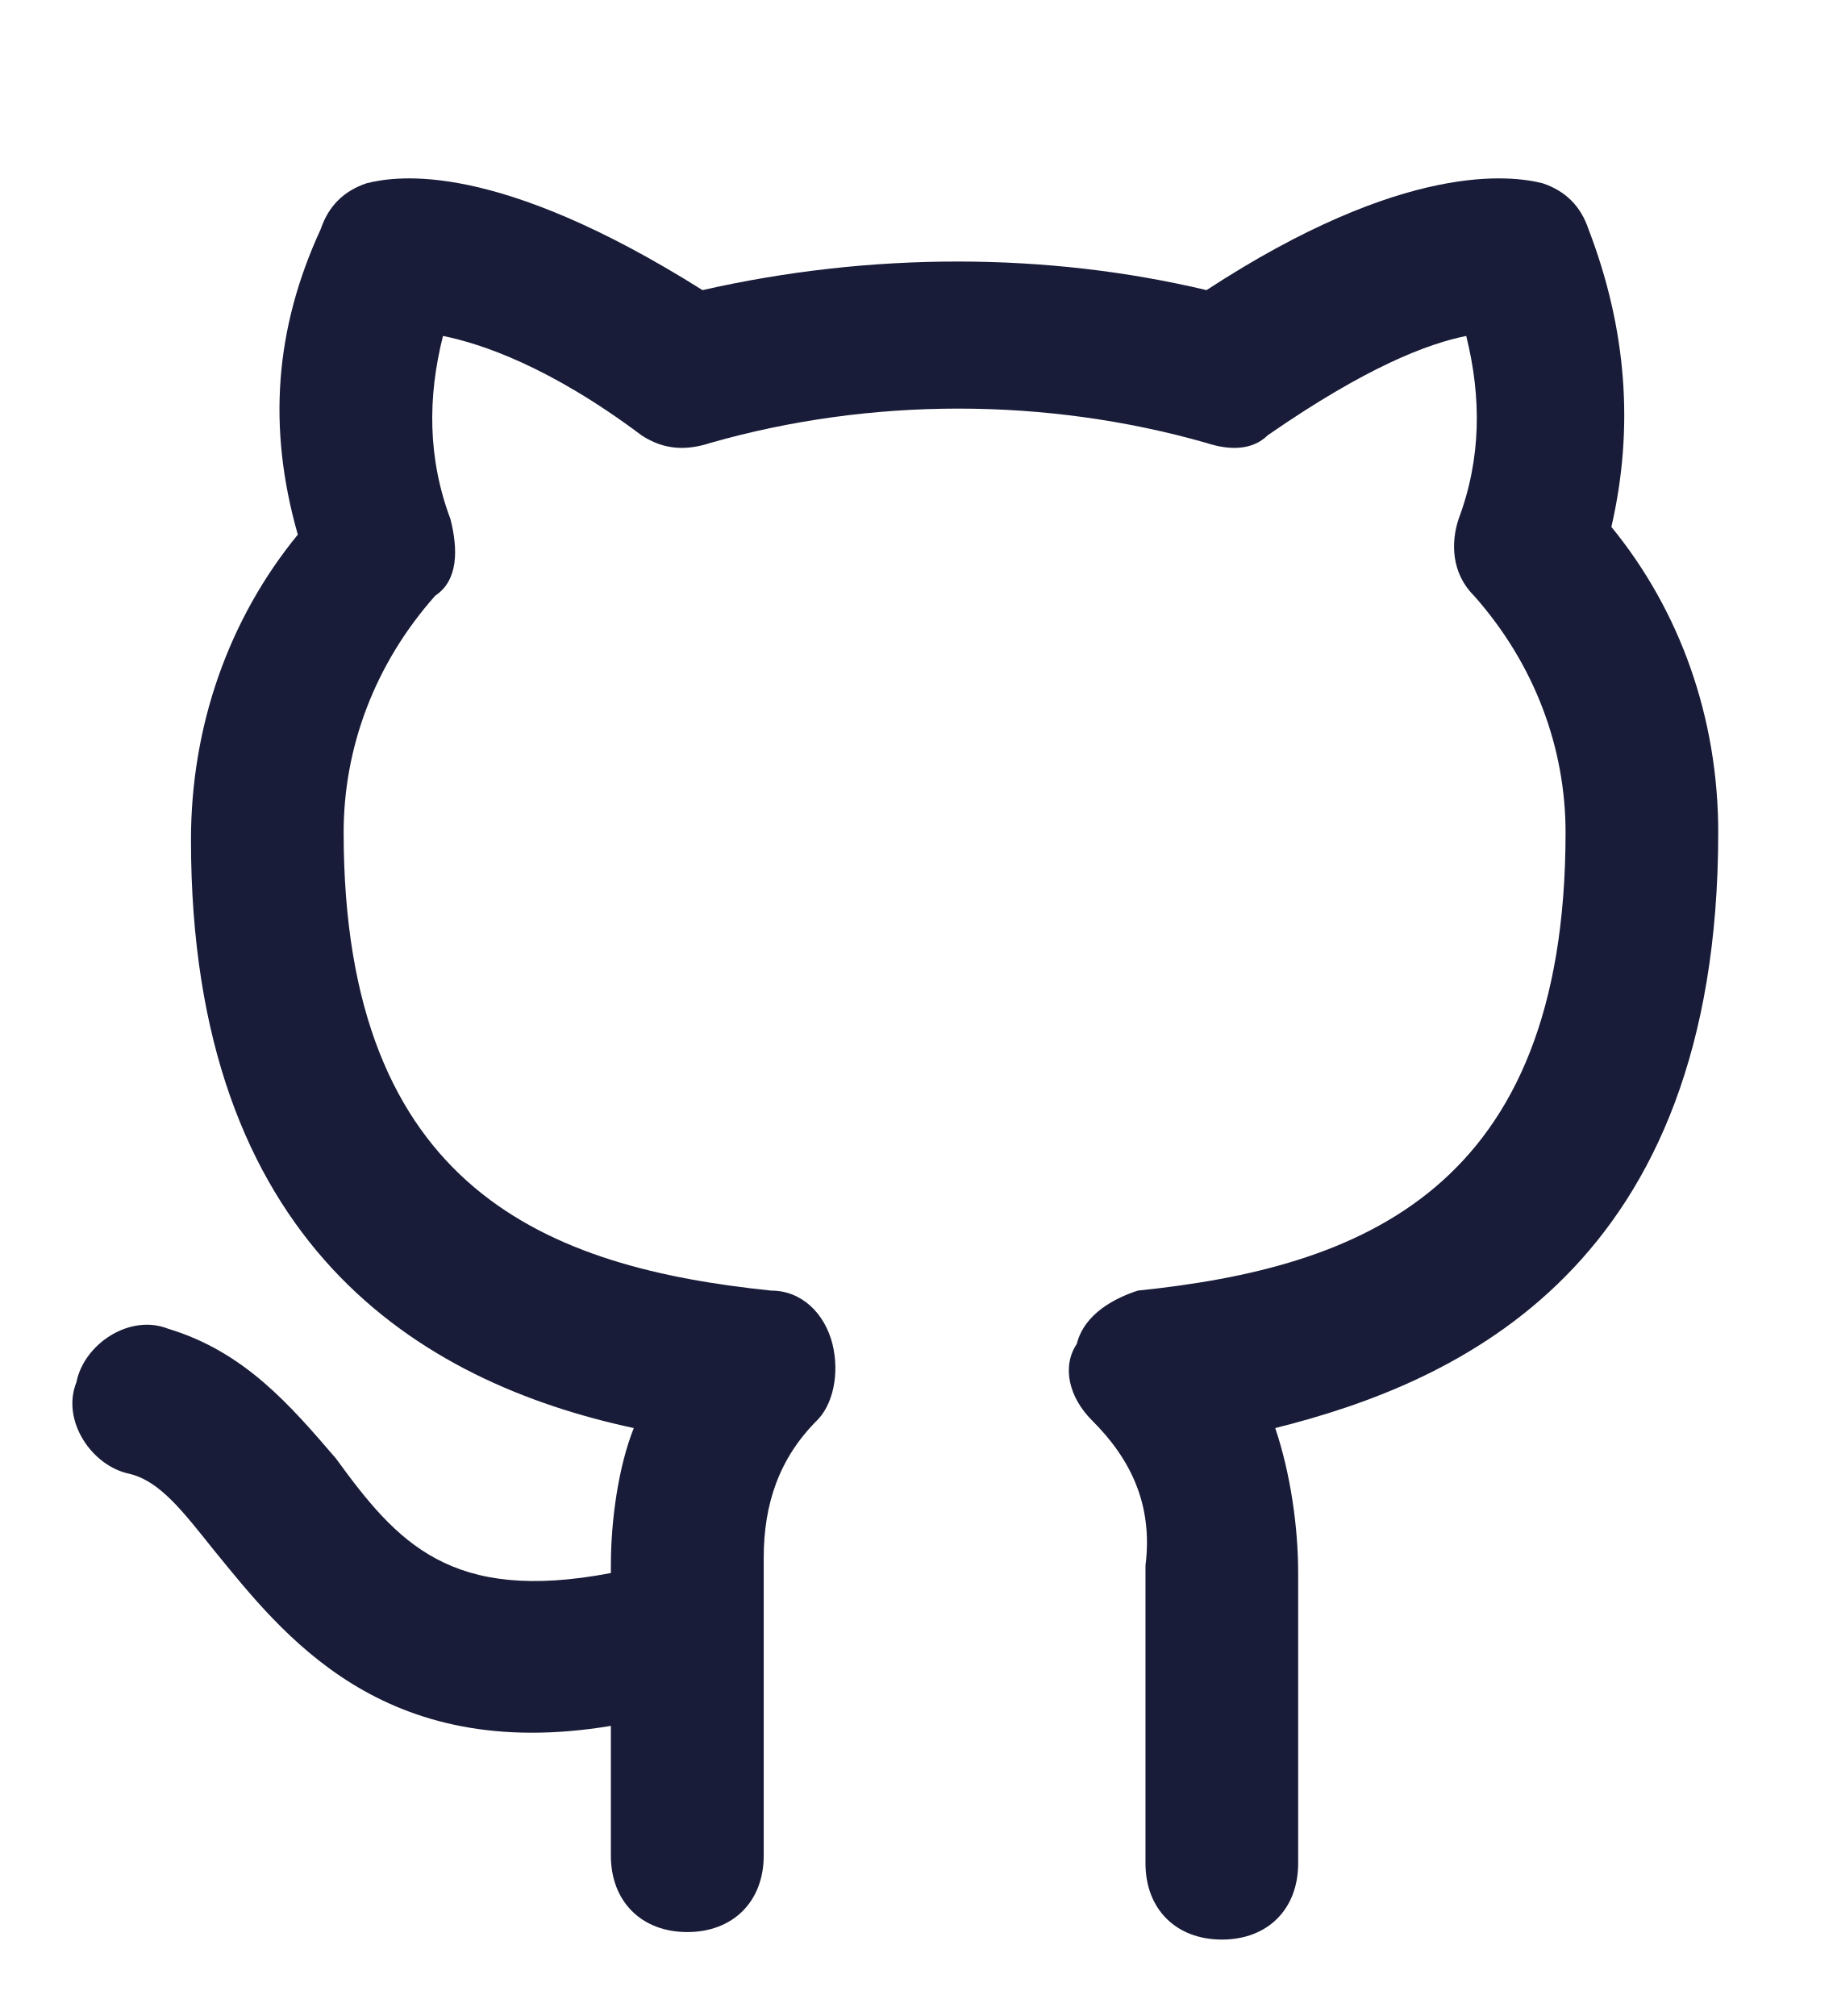
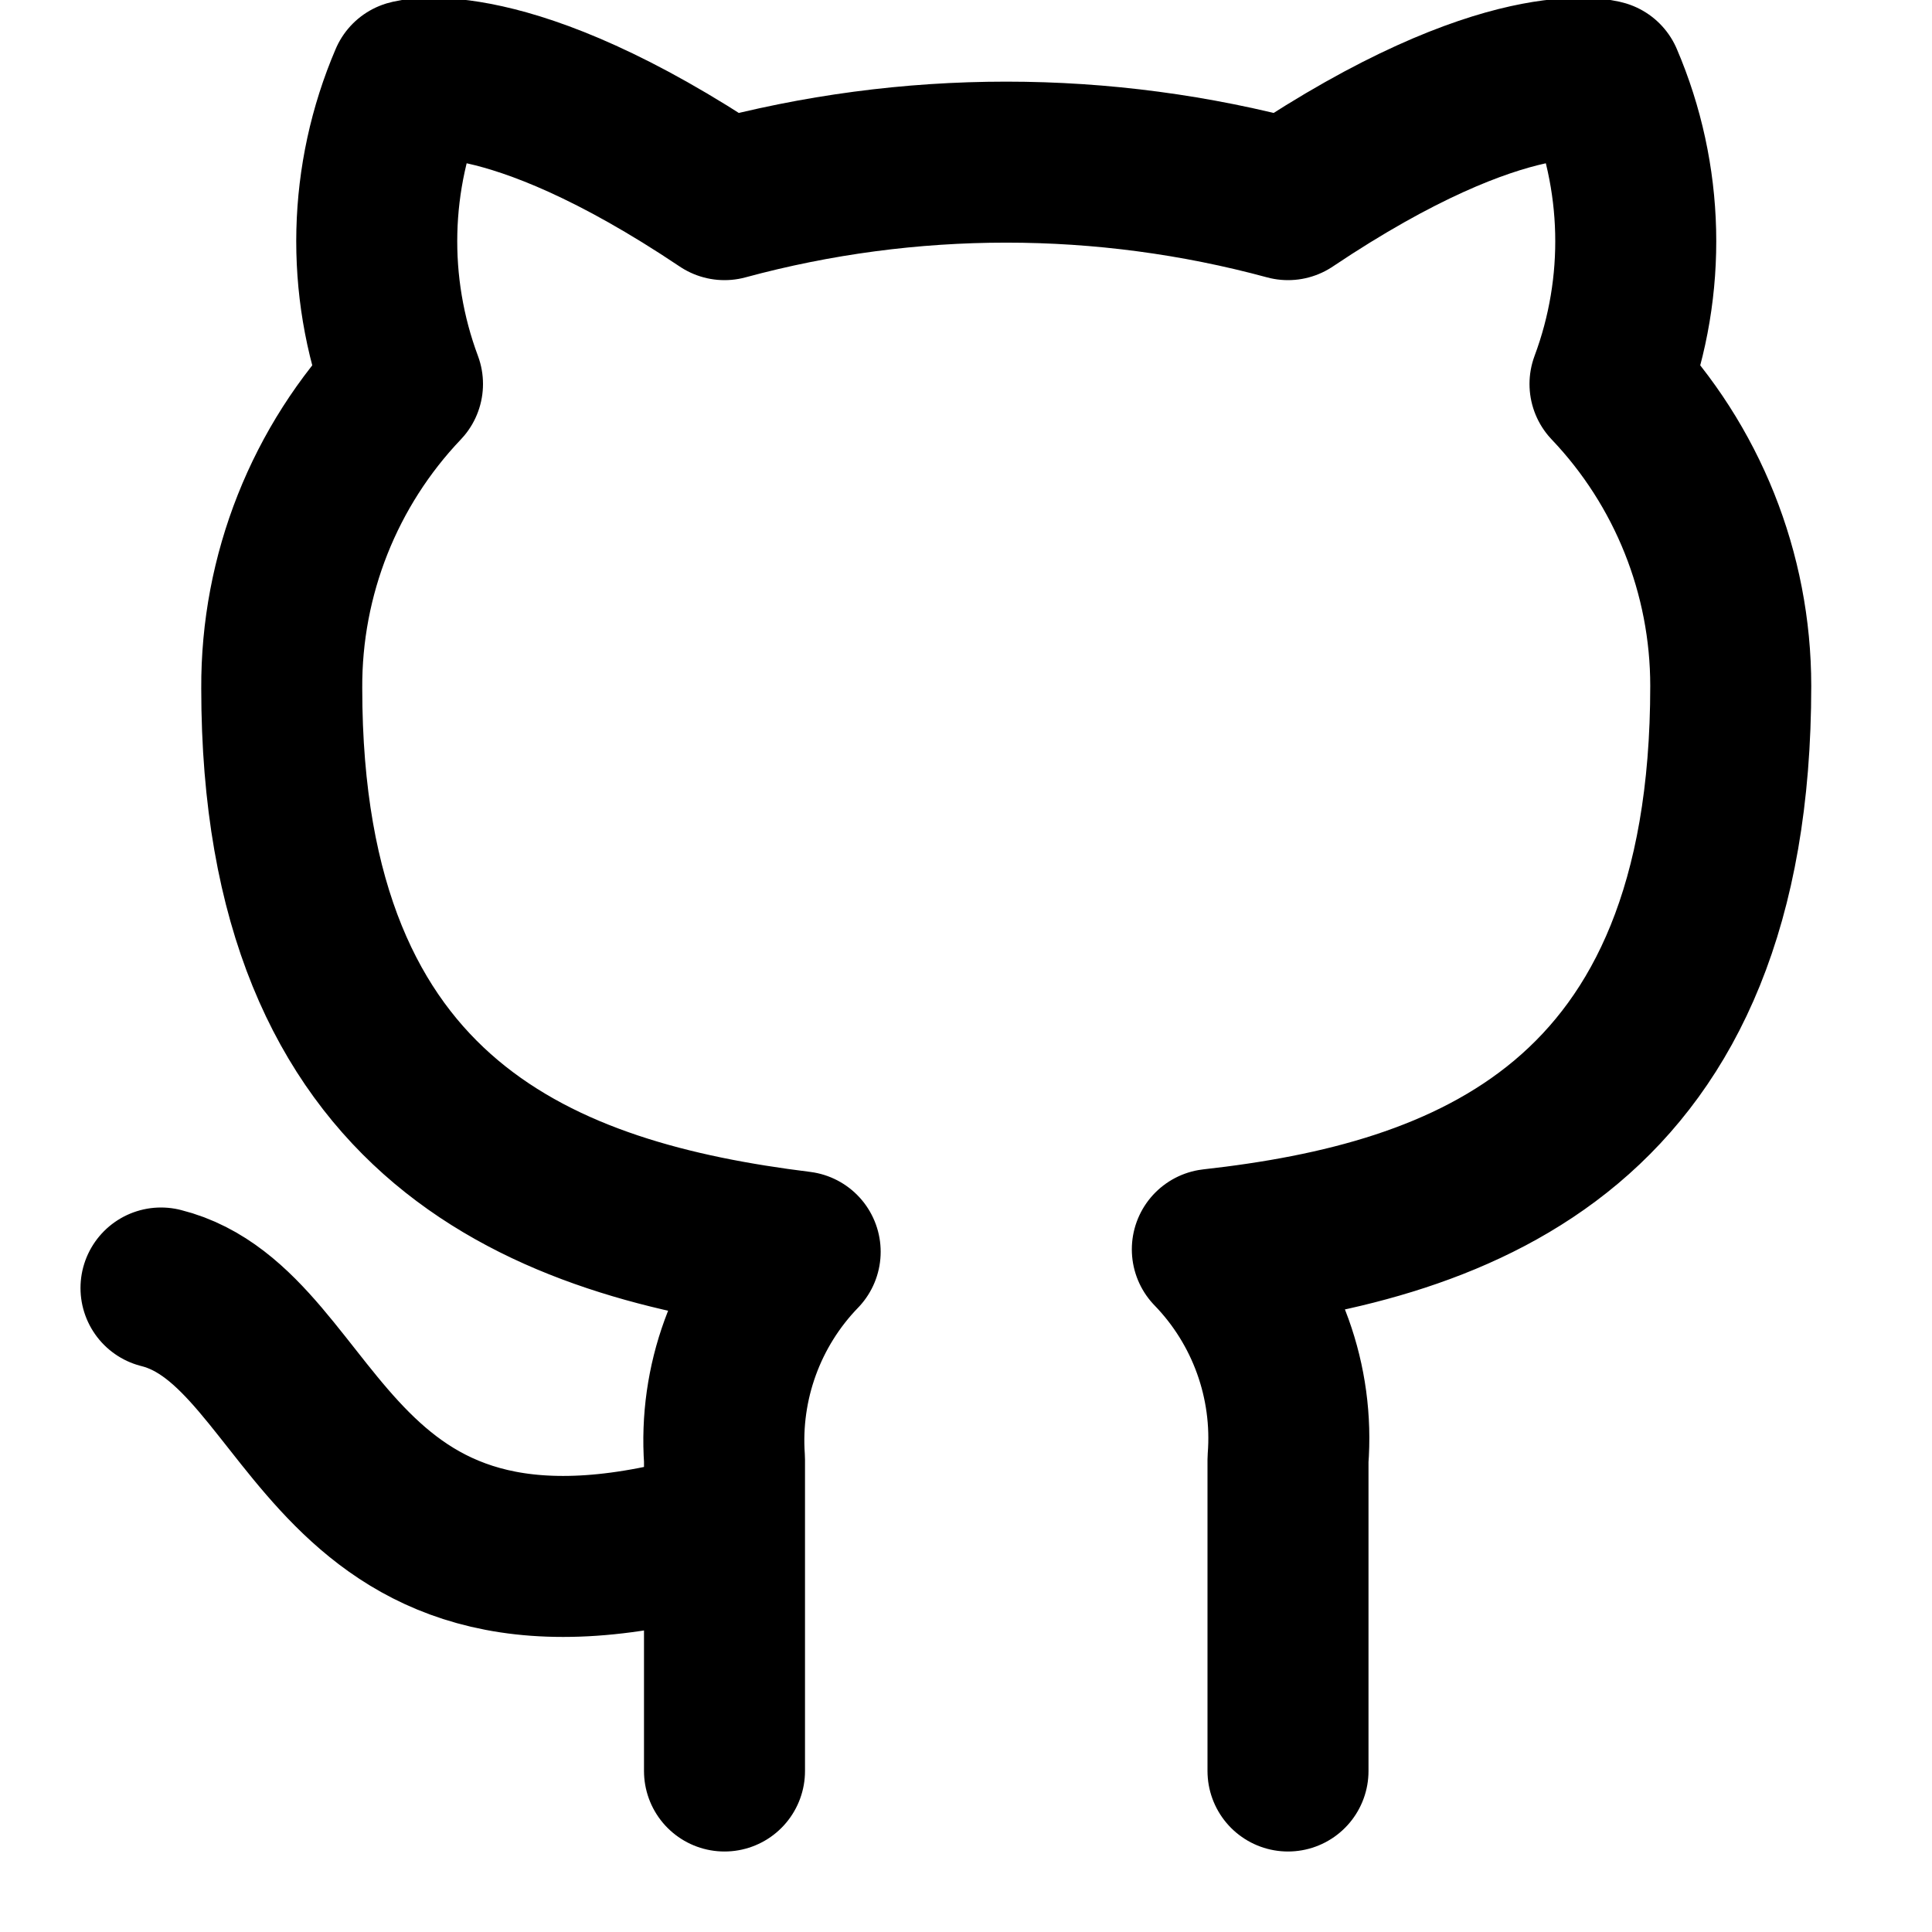
- <svg xmlns="http://www.w3.org/2000/svg" width="10" height="11" viewBox="0 0 10 11" fill="none">
-   <path d="M6.667 10.583C6.417 10.583 6.25 10.417 6.25 10.167V8.542C6.292 8.208 6.167 7.958 5.958 7.75C5.833 7.625 5.792 7.458 5.875 7.333C5.917 7.167 6.083 7.083 6.208 7.042C7.417 6.917 8.542 6.5 8.542 4.542C8.542 4.083 8.375 3.625 8.042 3.25C7.917 3.125 7.917 2.958 7.958 2.833C8.083 2.5 8.083 2.167 8 1.833C7.792 1.875 7.458 2 6.917 2.375C6.833 2.458 6.708 2.458 6.583 2.417C5.708 2.167 4.75 2.167 3.875 2.417C3.75 2.458 3.625 2.458 3.5 2.375C3 2 2.625 1.875 2.417 1.833C2.333 2.167 2.333 2.5 2.458 2.833C2.5 3 2.5 3.167 2.375 3.25C2.042 3.625 1.875 4.083 1.875 4.542C1.875 6.5 3 6.917 4.208 7.042C4.375 7.042 4.5 7.167 4.542 7.333C4.583 7.5 4.542 7.667 4.458 7.75C4.25 7.958 4.167 8.208 4.167 8.5V8.875V8.917V10.125C4.167 10.375 4 10.542 3.75 10.542C3.5 10.542 3.333 10.375 3.333 10.125V9.417C2.083 9.625 1.542 8.917 1.167 8.458C1 8.25 0.875 8.083 0.708 8.042C0.5 8 0.333 7.75 0.417 7.542C0.458 7.333 0.708 7.167 0.917 7.25C1.333 7.375 1.583 7.667 1.833 7.958C2.167 8.417 2.458 8.75 3.333 8.583V8.542C3.333 8.292 3.375 8 3.458 7.792C2.292 7.542 1.042 6.792 1.042 4.583C1.042 3.958 1.25 3.375 1.625 2.917C1.458 2.333 1.5 1.792 1.75 1.25C1.792 1.125 1.875 1.042 2 1C2.167 0.958 2.708 0.875 3.833 1.583C4.75 1.375 5.708 1.375 6.583 1.583C7.667 0.875 8.25 0.958 8.417 1C8.542 1.042 8.625 1.125 8.667 1.25C8.875 1.792 8.917 2.333 8.792 2.875C9.167 3.333 9.375 3.917 9.375 4.542C9.375 6.917 7.958 7.542 6.958 7.792C7.042 8.042 7.083 8.333 7.083 8.583V10.167C7.083 10.417 6.917 10.583 6.667 10.583Z" fill="#191C38" />
+ <svg xmlns="http://www.w3.org/2000/svg" width="24" height="24" viewBox="0 0 24 24" fill="none" stroke="currentColor" stroke-width="2" stroke-linecap="round" stroke-linejoin="round" class="feather feather-github">
+   <path d="M9 19c-5 1.5-5-2.5-7-3m14 6v-3.87a3.37 3.37 0 0 0-.94-2.61c3.14-.35 6.44-1.54 6.44-7A5.44 5.44 0 0 0 20 4.77 5.07 5.07 0 0 0 19.91 1S18.73.65 16 2.48a13.38 13.38 0 0 0-7 0C6.27.65 5.09 1 5.09 1A5.07 5.07 0 0 0 5 4.77a5.44 5.44 0 0 0-1.5 3.78c0 5.42 3.3 6.61 6.44 7A3.37 3.37 0 0 0 9 18.13V22" />
</svg>
